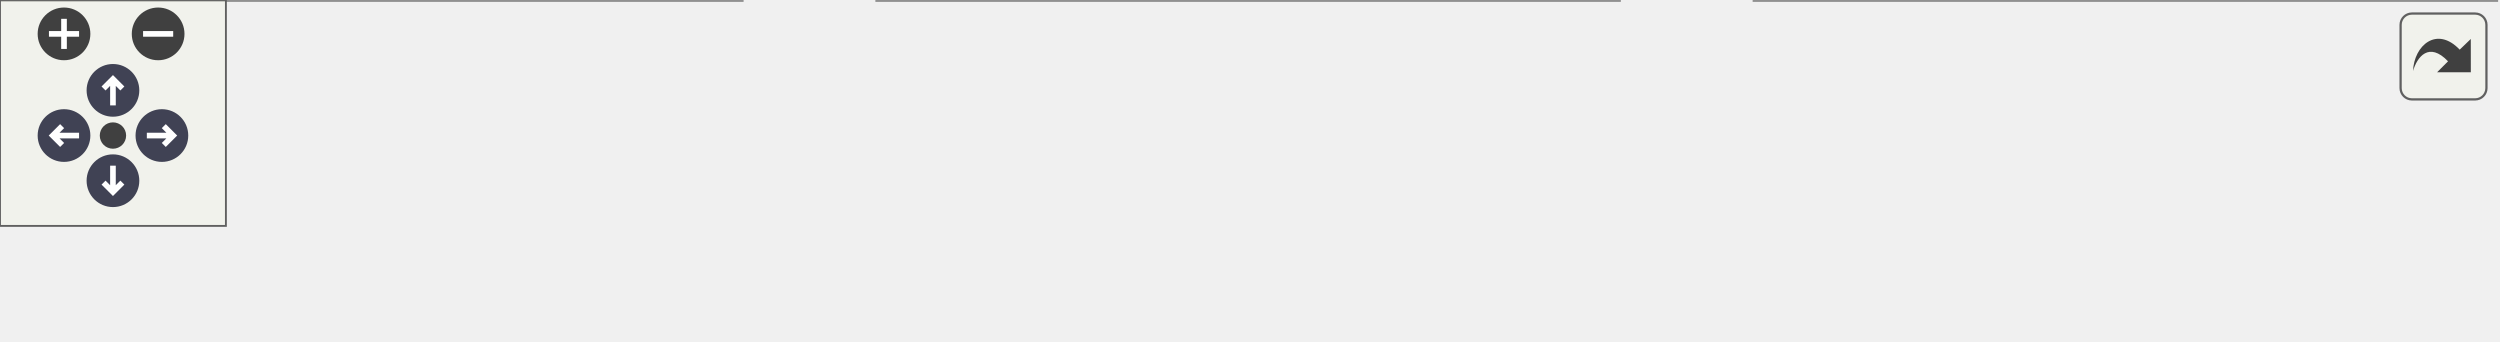
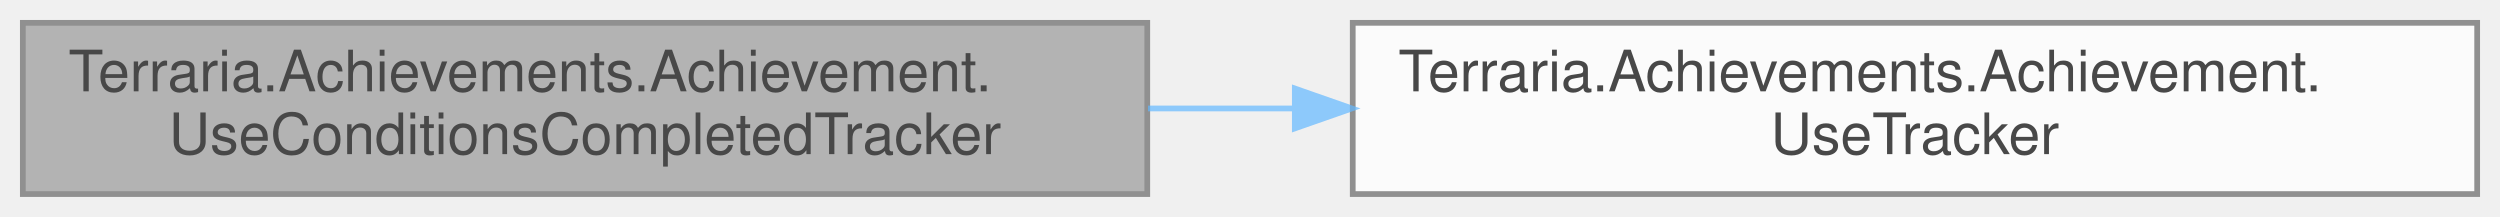
- <svg xmlns="http://www.w3.org/2000/svg" xmlns:xlink="http://www.w3.org/1999/xlink" id="main" version="1.1" xml:space="preserve">
-   <style type="text/css">
+ <svg xmlns="http://www.w3.org/2000/svg" xmlns:xlink="http://www.w3.org/1999/xlink" width="438pt" height="38pt" viewBox="0.00 0.00 438.00 38.00">
+   <svg id="main" version="1.1" xml:space="preserve">
+     <style type="text/css">
.node, .edge {opacity: 0.7;}
.node.selected, .edge.selected {opacity: 1;}
.edge:hover path { stroke: red; }
.edge:hover polygon { stroke: red; fill: red; }
</style>
-   <defs>
-     <circle id="rim" cx="0" cy="0" r="7" />
-     <circle id="rim2" cx="0" cy="0" r="3.5" />
-     <g id="zoomPlus">
-       <use xlink:href="#rim" fill="#404040">
-         <set attributeName="fill" to="#808080" begin="zoomplus.mouseover" end="zoomplus.mouseout" />
-       </use>
-       <path d="M-4,0h8M0,-4v8" fill="none" stroke="white" stroke-width="1.5" pointer-events="none" />
-     </g>
-     <g id="zoomMin">
-       <use xlink:href="#rim" fill="#404040">
-         <set attributeName="fill" to="#808080" begin="zoomminus.mouseover" end="zoomminus.mouseout" />
-       </use>
-       <path d="M-4,0h8" fill="none" stroke="white" stroke-width="1.5" pointer-events="none" />
-     </g>
-     <g id="arrowUp" transform="translate(30 24)">
-       <use xlink:href="#rim" />
-       <path pointer-events="none" fill="none" stroke="white" stroke-width="1.5" d="M0,-3.0v7 M-2.5,-0.5L0,-3.0L2.5,-0.5" />
-     </g>
-     <g id="arrowRight" transform="rotate(90) translate(36 -43)">
-       <use xlink:href="#rim" />
-       <path pointer-events="none" fill="none" stroke="white" stroke-width="1.5" d="M0,-3.0v7 M-2.5,-0.5L0,-3.0L2.5,-0.5" />
-     </g>
-     <g id="arrowDown" transform="rotate(180) translate(-30 -48)">
-       <use xlink:href="#rim" />
-       <path pointer-events="none" fill="none" stroke="white" stroke-width="1.5" d="M0,-3.0v7 M-2.5,-0.5L0,-3.0L2.5,-0.5" />
-     </g>
-     <g id="arrowLeft" transform="rotate(270) translate(-36 17)">
-       <use xlink:href="#rim" />
-       <path pointer-events="none" fill="none" stroke="white" stroke-width="1.5" d="M0,-3.0v7 M-2.5,-0.5L0,-3.0L2.5,-0.5" />
-     </g>
-     <g id="resetDef">
-       <use xlink:href="#rim2" fill="#404040">
-         <set attributeName="fill" to="#808080" begin="reset.mouseover" end="reset.mouseout" />
-       </use>
-     </g>
-   </defs>
-   <svg id="graph" class="graph">
-     <g id="viewport">
-       <g id="Node000001" class="node">
-         <g id="a_Node000001">
-           <a xlink:title=" ">
-             <polygon fill="#999999" stroke="#666666" points="197,-30 0,-30 0,0 197,0 197,-30" />
-             <text text-anchor="start" x="8" y="-18" font-family="Helvetica,sans-Serif" font-size="10.00">Terraria.Achievements.Achievement.</text>
-             <text text-anchor="middle" x="98.5" y="-7" font-family="Helvetica,sans-Serif" font-size="10.00">UseConditionsCompletedTracker</text>
-           </a>
+     <svg id="graph" class="graph">
+       <g id="graph0" class="graph" transform="scale(1 1) rotate(0) translate(4 34)">
+         <g id="Node000001" class="node">
+           <g id="a_Node000001">
+             <a xlink:title=" ">
+               <polygon fill="#999999" stroke="#666666" points="197,-30 0,-30 0,0 197,0 197,-30" />
+               <text text-anchor="start" x="8" y="-18" font-family="Helvetica,sans-Serif" font-size="10.00">Terraria.Achievements.Achievement.</text>
+               <text text-anchor="middle" x="98.5" y="-7" font-family="Helvetica,sans-Serif" font-size="10.00">UseConditionsCompletedTracker</text>
+             </a>
+           </g>
+         </g>
+         <g id="Node000002" class="node">
+           <g id="a_Node000002">
+             <a xlink:href="../../de/d27/classTerraria_1_1Achievements_1_1Achievement_ae6aecad75b634dd7318a790fc48d2831.html#ae6aecad75b634dd7318a790fc48d2831" target="_top" xlink:title=" ">
+               <polygon fill="white" stroke="#666666" points="430,-30 233,-30 233,0 430,0 430,-30" />
+               <text text-anchor="start" x="241" y="-18" font-family="Helvetica,sans-Serif" font-size="10.00">Terraria.Achievements.Achievement.</text>
+               <text text-anchor="middle" x="331.5" y="-7" font-family="Helvetica,sans-Serif" font-size="10.00">UseTracker</text>
+             </a>
+           </g>
+         </g>
+         <g id="edge1_Node000001_Node000002" class="edge">
+           <g id="a_edge1_Node000001_Node000002">
+             <a xlink:title=" ">
+               <path fill="none" stroke="#63b8ff" d="M197.13,-15C205.63,-15 214.25,-15 222.83,-15" />
+               <polygon fill="#63b8ff" stroke="#63b8ff" points="222.85,-18.5 232.85,-15 222.85,-11.5 222.85,-18.5" />
+             </a>
+           </g>
        </g>
      </g>
-       <g id="Node000002" class="node">
-         <g id="a_Node000002">
-           <a xlink:href="../../de/d27/classTerraria_1_1Achievements_1_1Achievement_ae6aecad75b634dd7318a790fc48d2831.html#ae6aecad75b634dd7318a790fc48d2831" target="_top" xlink:title=" ">
-             <polygon fill="white" stroke="#666666" points="430,-30 233,-30 233,0 430,0 430,-30" />
-             <text text-anchor="start" x="241" y="-18" font-family="Helvetica,sans-Serif" font-size="10.00">Terraria.Achievements.Achievement.</text>
-             <text text-anchor="middle" x="331.5" y="-7" font-family="Helvetica,sans-Serif" font-size="10.00">UseTracker</text>
-           </a>
-         </g>
-       </g>
-       <g id="edge1_Node000001_Node000002" class="edge">
-         <g id="a_edge1_Node000001_Node000002">
-           <a xlink:title=" ">
-             <path fill="none" stroke="#63b8ff" d="M197.13,-15C205.63,-15 214.25,-15 222.83,-15" />
-             <polygon fill="#63b8ff" stroke="#63b8ff" points="222.85,-18.5 232.85,-15 222.85,-11.5 222.85,-18.5" />
-           </a>
-         </g>
-       </g>
-       <g id="Node000003" class="node">
-         <g id="a_Node000003">
-           <a xlink:href="../../d2/d17/interfaceTerraria_1_1Achievements_1_1IAchievementTracker_aa5536b238836db71bd874d8785de9441.html#aa5536b238836db71bd874d8785de9441" target="_top" xlink:title=" ">
-             <polygon fill="white" stroke="#666666" points="663,-30 466,-30 466,0 663,0 663,-30" />
-             <text text-anchor="start" x="474" y="-18" font-family="Helvetica,sans-Serif" font-size="10.00">Terraria.Achievements.IAchievement</text>
-             <text text-anchor="middle" x="564.5" y="-7" font-family="Helvetica,sans-Serif" font-size="10.00">Tracker.ReportAs</text>
-           </a>
-         </g>
-       </g>
-       <g id="edge2_Node000002_Node000003" class="edge">
-         <g id="a_edge2_Node000002_Node000003">
-           <a xlink:title=" ">
-             <path fill="none" stroke="#63b8ff" d="M430.13,-15C438.63,-15 447.25,-15 455.83,-15" />
-             <polygon fill="#63b8ff" stroke="#63b8ff" points="455.85,-18.5 465.85,-15 455.85,-11.5 455.85,-18.5" />
-           </a>
-         </g>
-       </g>
-     </g>
-   </svg>
-   <g id="navigator" transform="translate(0 0)" fill="#404254">
-     <rect fill="#f2f5e9" fill-opacity="0.5" stroke="#606060" stroke-width=".5" x="0" y="0" width="60" height="60" />
-     <use id="zoomplus" xlink:href="#zoomPlus" x="17" y="9" />
-     <use id="zoomminus" xlink:href="#zoomMin" x="42" y="9" />
-     <use id="reset" xlink:href="#resetDef" x="30" y="36" />
-     <use id="arrowup" xlink:href="#arrowUp" x="0" y="0" />
-     <use id="arrowright" xlink:href="#arrowRight" x="0" y="0" />
-     <use id="arrowdown" xlink:href="#arrowDown" x="0" y="0" />
-     <use id="arrowleft" xlink:href="#arrowLeft" x="0" y="0" />
-   </g>
-   <svg viewBox="0 0 15 15" width="100%" height="30px" preserveAspectRatio="xMaxYMin meet">
-     <g id="arrow_out" transform="scale(0.3 0.3)">
-       <a xlink:href="classTerraria_1_1Achievements_1_1Achievement_a07d569431f84b3e50a1abc36cdadc69c_a07d569431f84b3e50a1abc36cdadc69c_cgraph_org.svg" target="_base">
-         <rect id="button" ry="5" rx="5" y="6" x="6" height="38" width="38" fill="#f2f5e9" fill-opacity="0.5" stroke="#606060" stroke-width="1.0" />
-         <path id="arrow" d="M 11.5,31.437 C 11.94,20.098 22.043,11.323 32.159,21.979 L 37.069,17.246 C 37.069,17.246 37.088,32 37.088,32 L 22.16,31.978 C 22.16,31.978 26.998,27.14 26.998,27.14 C 18.529,18.264 13.292,25.23 11.5,31.437 z" style="fill:#404040;" />
-       </a>
-     </g>
+     </svg>
  </svg>
  <style type="text/css">

[data-mouse-over-selected='false'] { opacity: 0.7; }
[data-mouse-over-selected='true']  { opacity: 1.0; }

</style>
</svg>
